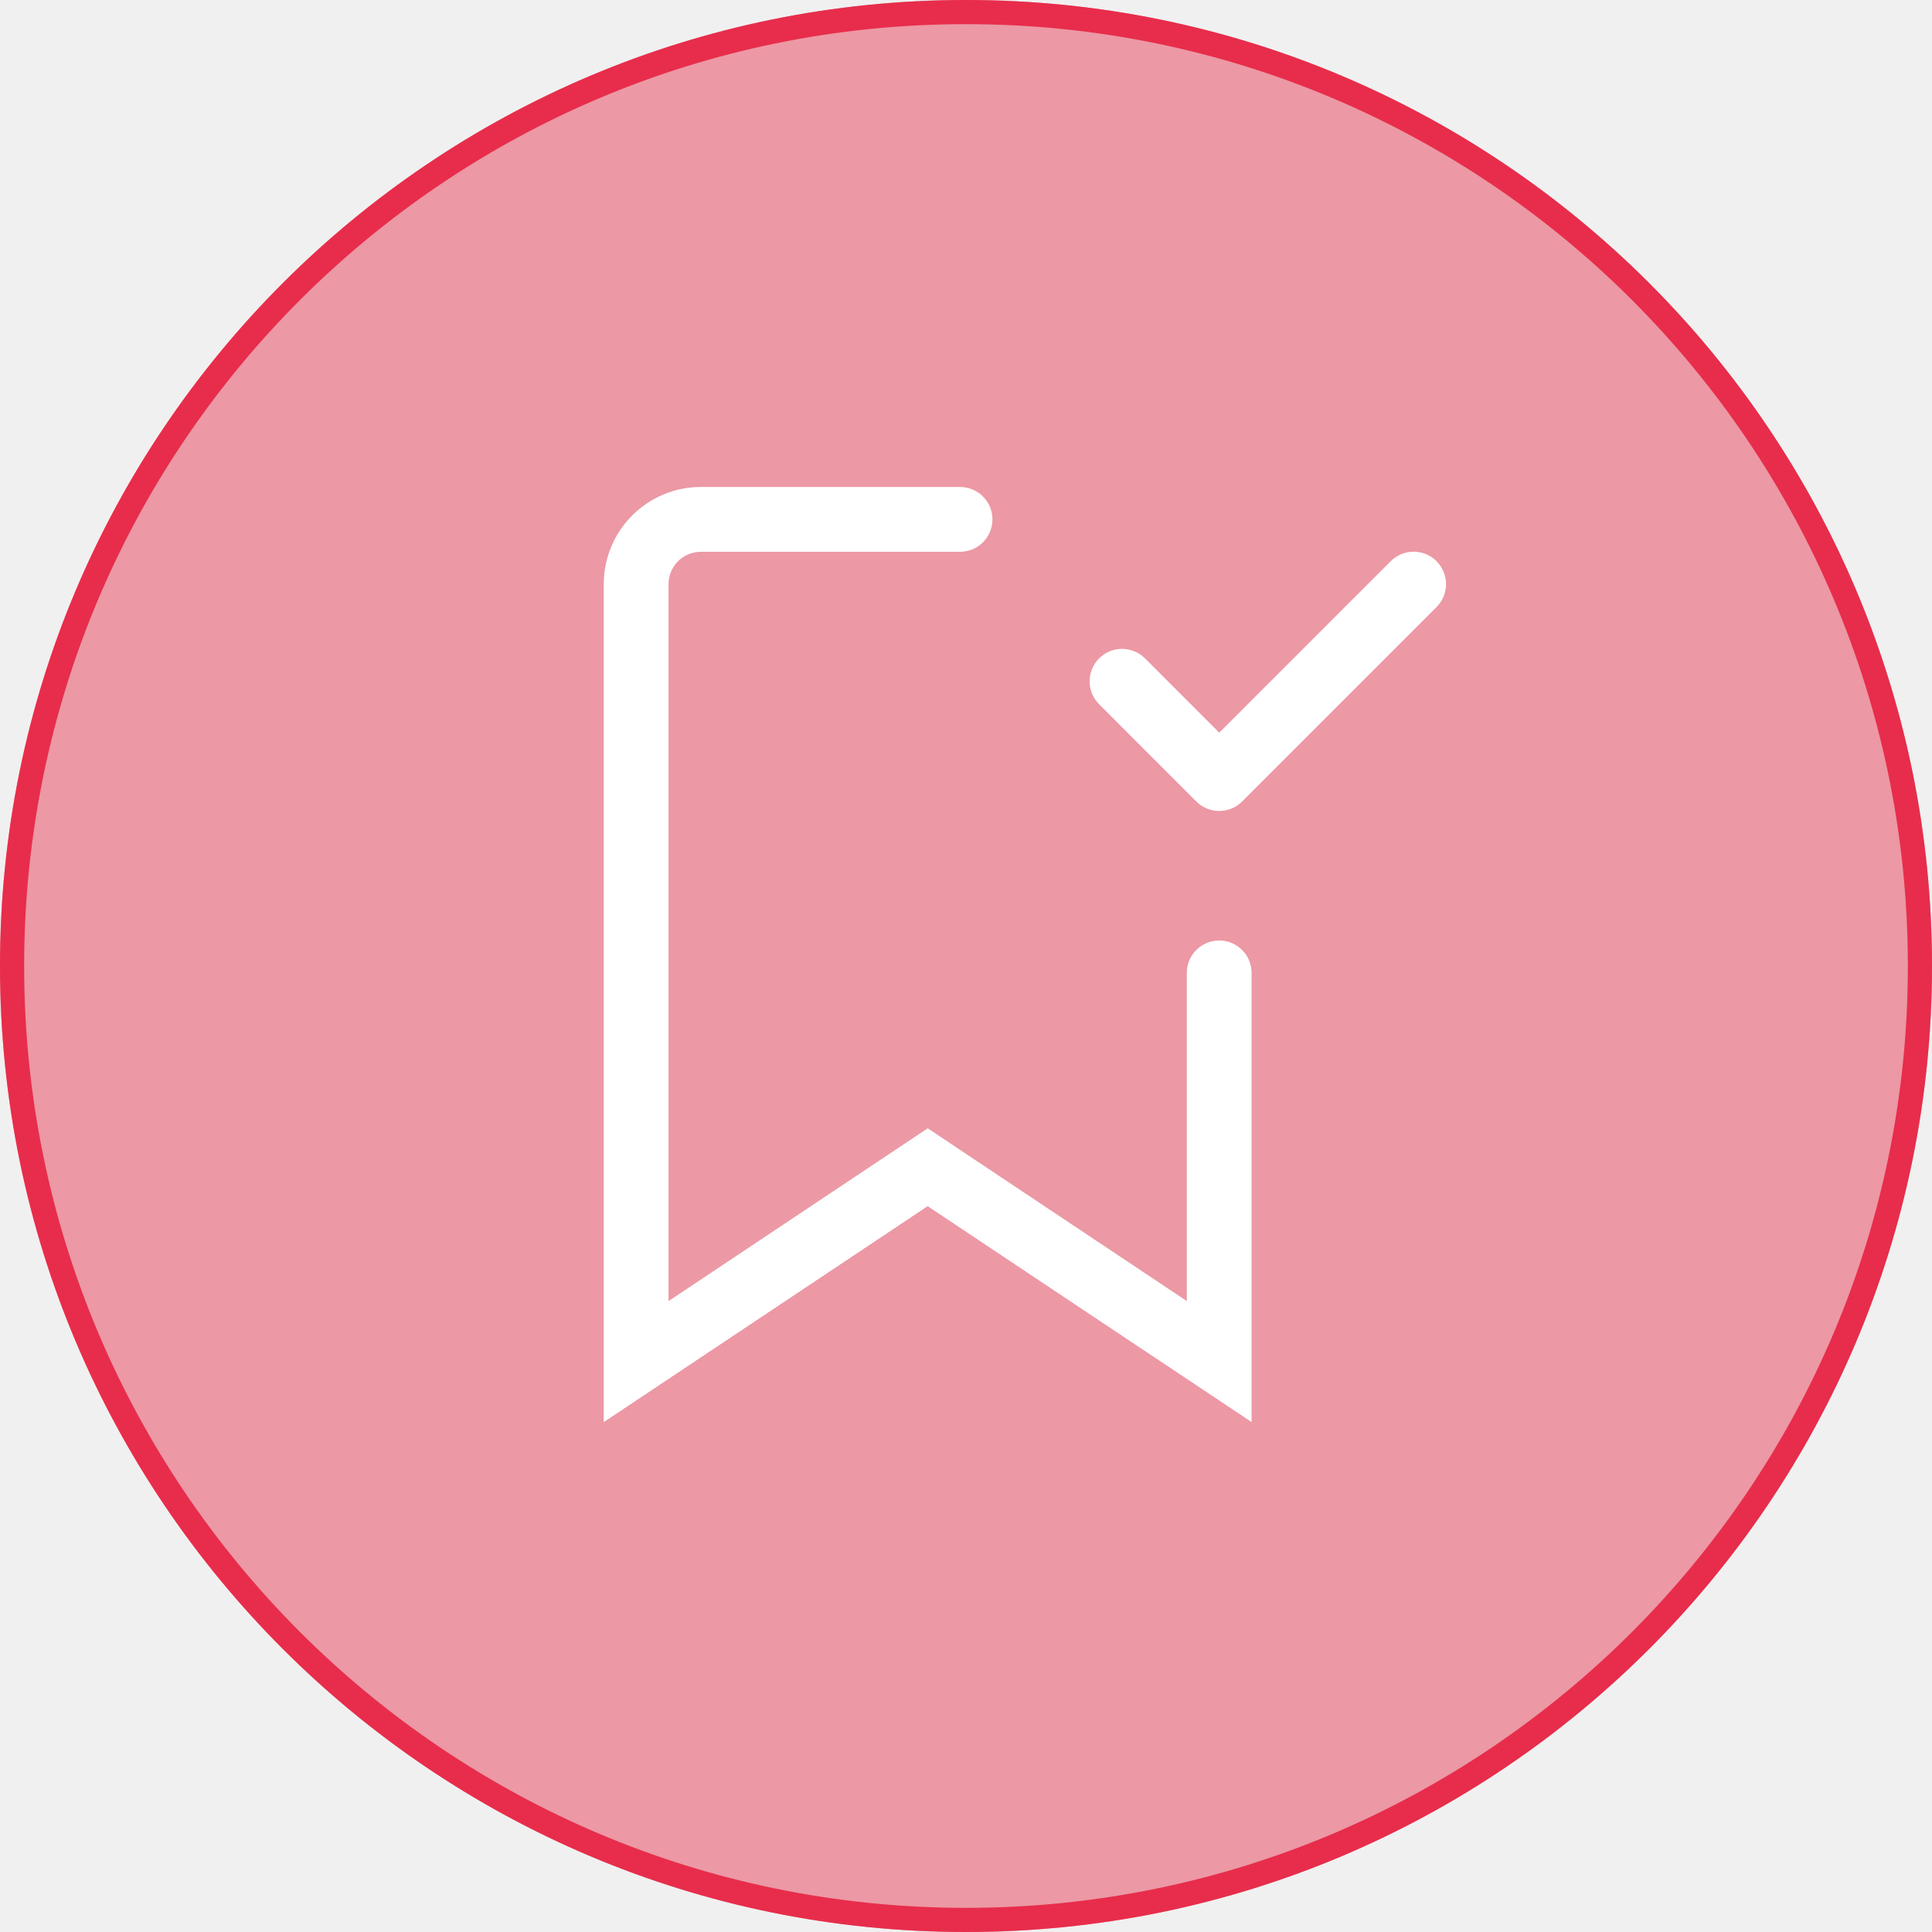
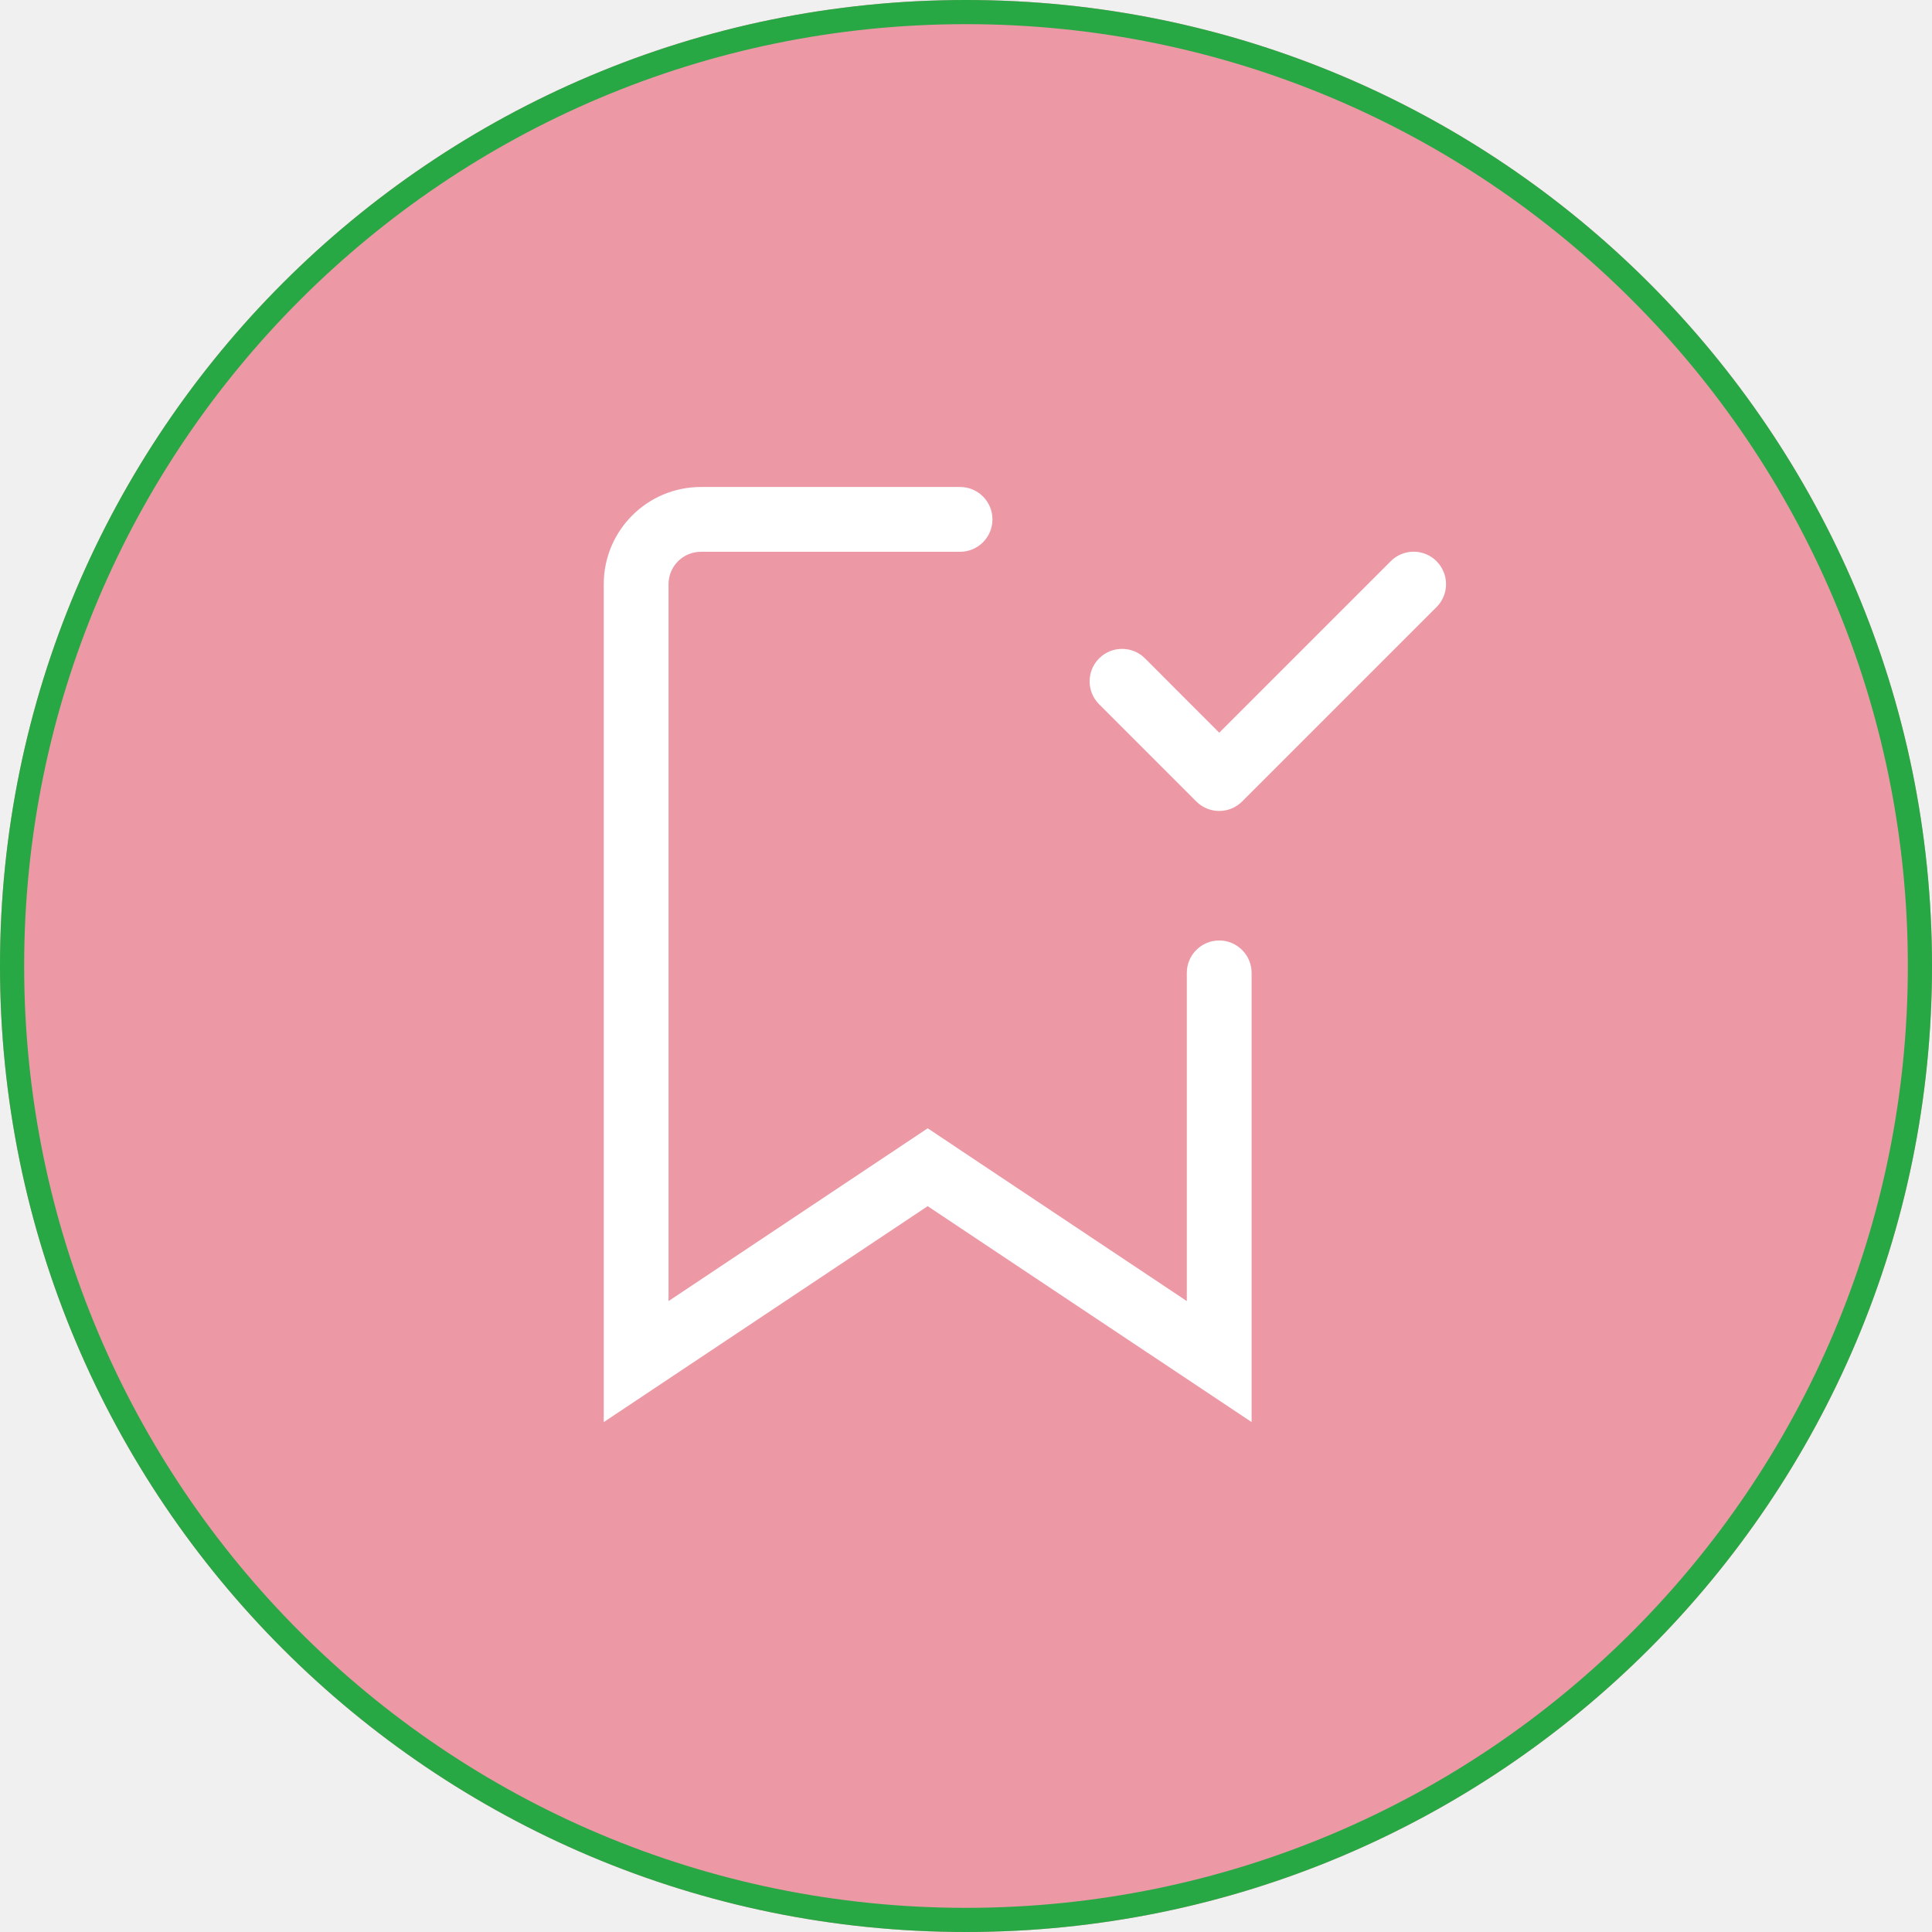
<svg xmlns="http://www.w3.org/2000/svg" width="80" height="80" viewBox="0 0 80 80">
  <g transform="translate(-133 -2612)">
-     <g transform="translate(133 2612)" fill="rgba(231,45,75,0.45)" stroke="#e72d4b" stroke-width="1">
+     <g transform="translate(133 2612)" fill="rgba(231,45,75,0.45)" stroke="#28a745" stroke-width="1">
      <circle cx="40" cy="40" r="40" stroke="none" />
      <circle cx="40" cy="40" r="39.5" fill="none" />
    </g>
    <g transform="translate(155 2631.165)">
      <path d="M7.024,3.683A1.341,1.341,0,0,0,5.683,5.024V34.71l10.73-7.155,10.73,7.155V21.12a1.341,1.341,0,1,1,2.683,0v18.6L16.413,30.78,3,39.721V5.024A4.024,4.024,0,0,1,7.024,1h10.73a1.341,1.341,0,1,1,0,2.683Z" transform="translate(0 0)" fill="#fff" fill-rule="evenodd" />
      <path d="M24.864,2.393a1.341,1.341,0,0,1,0,1.9L16.816,12.34a1.341,1.341,0,0,1-1.9,0L10.893,8.316a1.343,1.343,0,0,1,1.9-1.9l3.074,3.077,7.1-7.1a1.341,1.341,0,0,1,1.9,0Z" transform="translate(12.619 1.681)" fill="#fff" fill-rule="evenodd" />
    </g>
  </g>
</svg>
